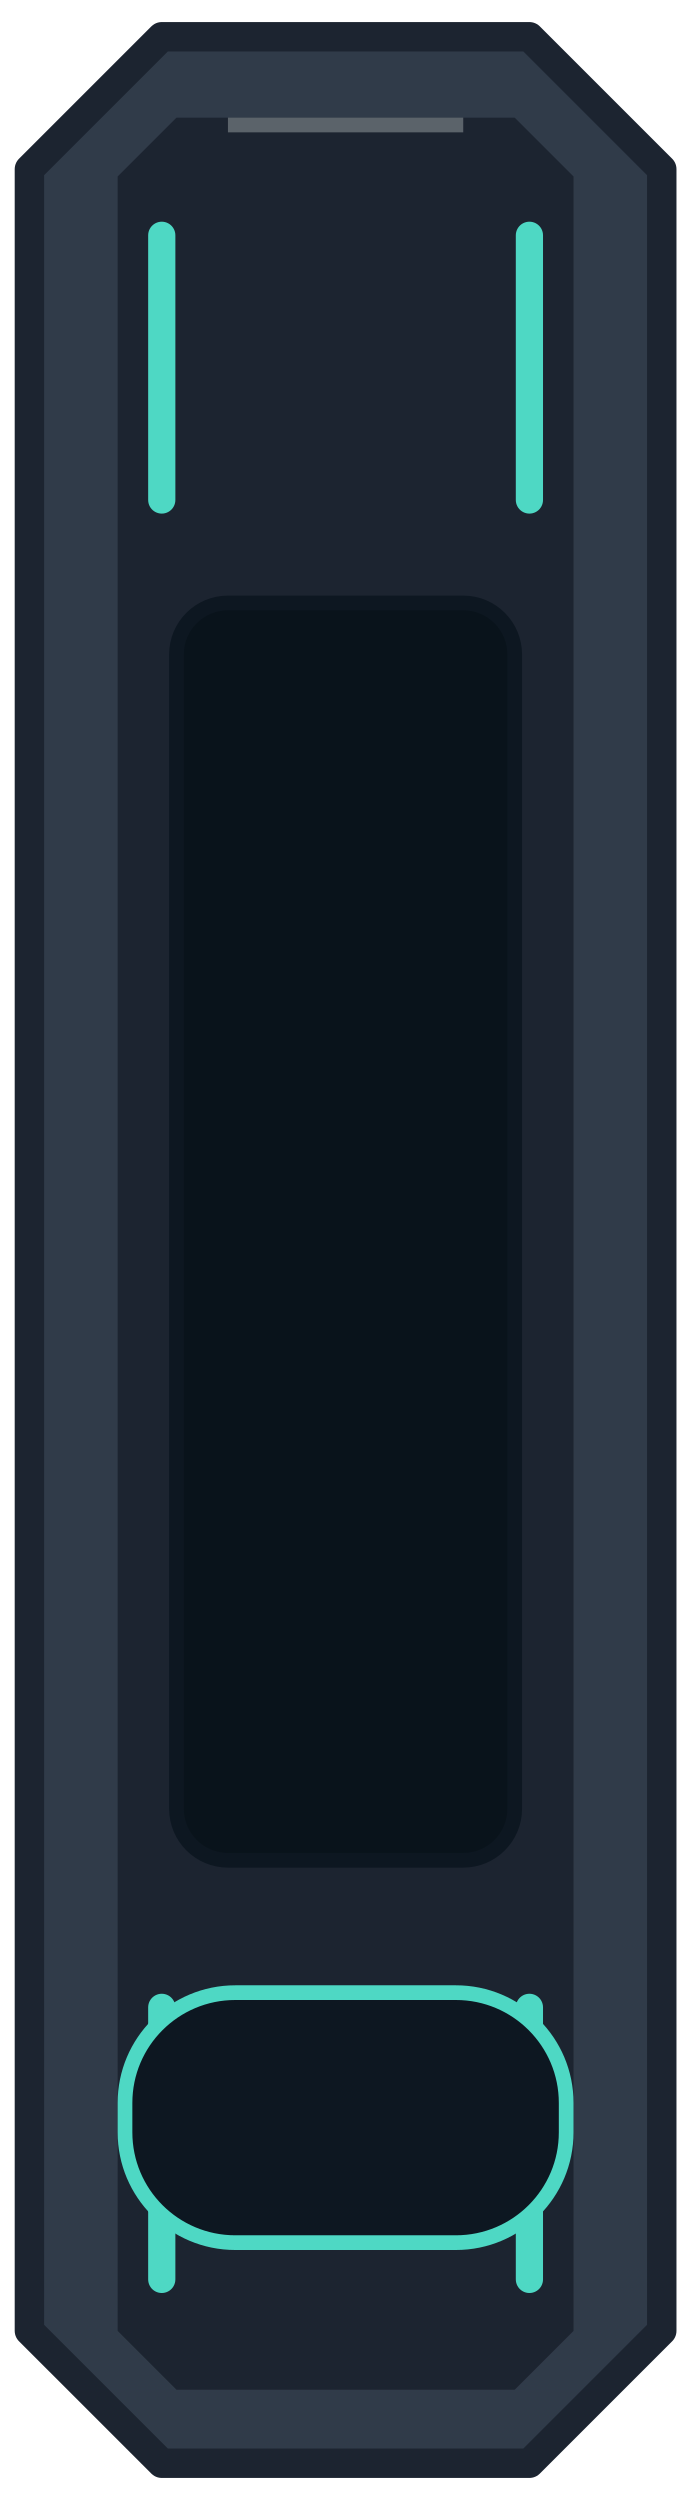
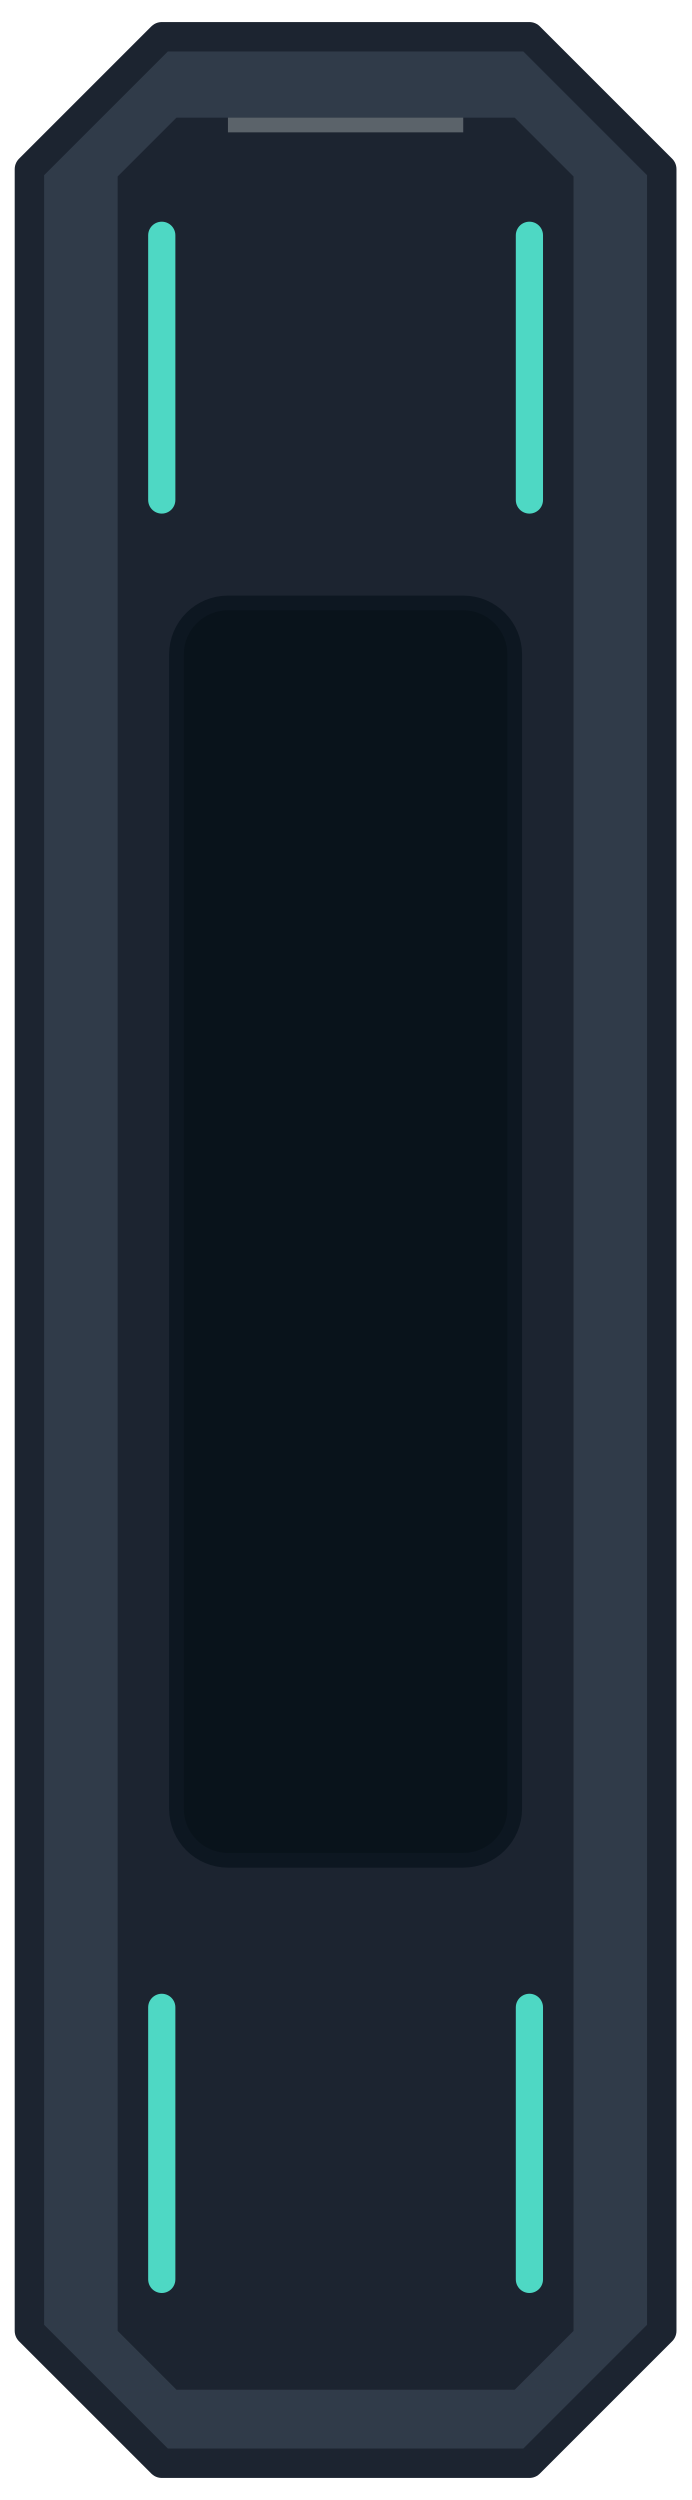
<svg xmlns="http://www.w3.org/2000/svg" viewBox="0 0 94 340" role="img" aria-label="CARTDECK universal sideways cartridge spine">
  <path data-cd-fill="chassis" fill="#303B49" data-cd-stroke="secondary" stroke="#1C2430" d="M22 5H72L90 23V317L72 335H22L4 317V23Z" stroke-width="4" stroke-linejoin="round" />
  <path data-cd-fill="secondary" fill="#1C2430" stroke="none" d="M24 16H70L78 24V317L70 325H24L16 317V24Z" />
  <path fill="none" data-cd-stroke="accent" stroke="#4ED8C4" d="M22 32V68M72 32V68M22 273V310M72 273V310" stroke-width="3.7" stroke-linecap="round" />
  <rect data-cd-fill="glass" fill="#09131B" data-cd-stroke="bezel" stroke="#0D1721" x="24" y="82" width="46" height="171" rx="7" stroke-width="2" />
-   <rect data-cd-fill="bezel" fill="#0D1721" data-cd-stroke="accent" stroke="#4ED8C4" x="17" y="271" width="60" height="34" rx="15" stroke-width="2" />
  <path fill="none" data-cd-stroke="onChassis" stroke="#EDF6F2" d="M31 17H63" stroke-width="2" stroke-opacity=".3" />
</svg>
